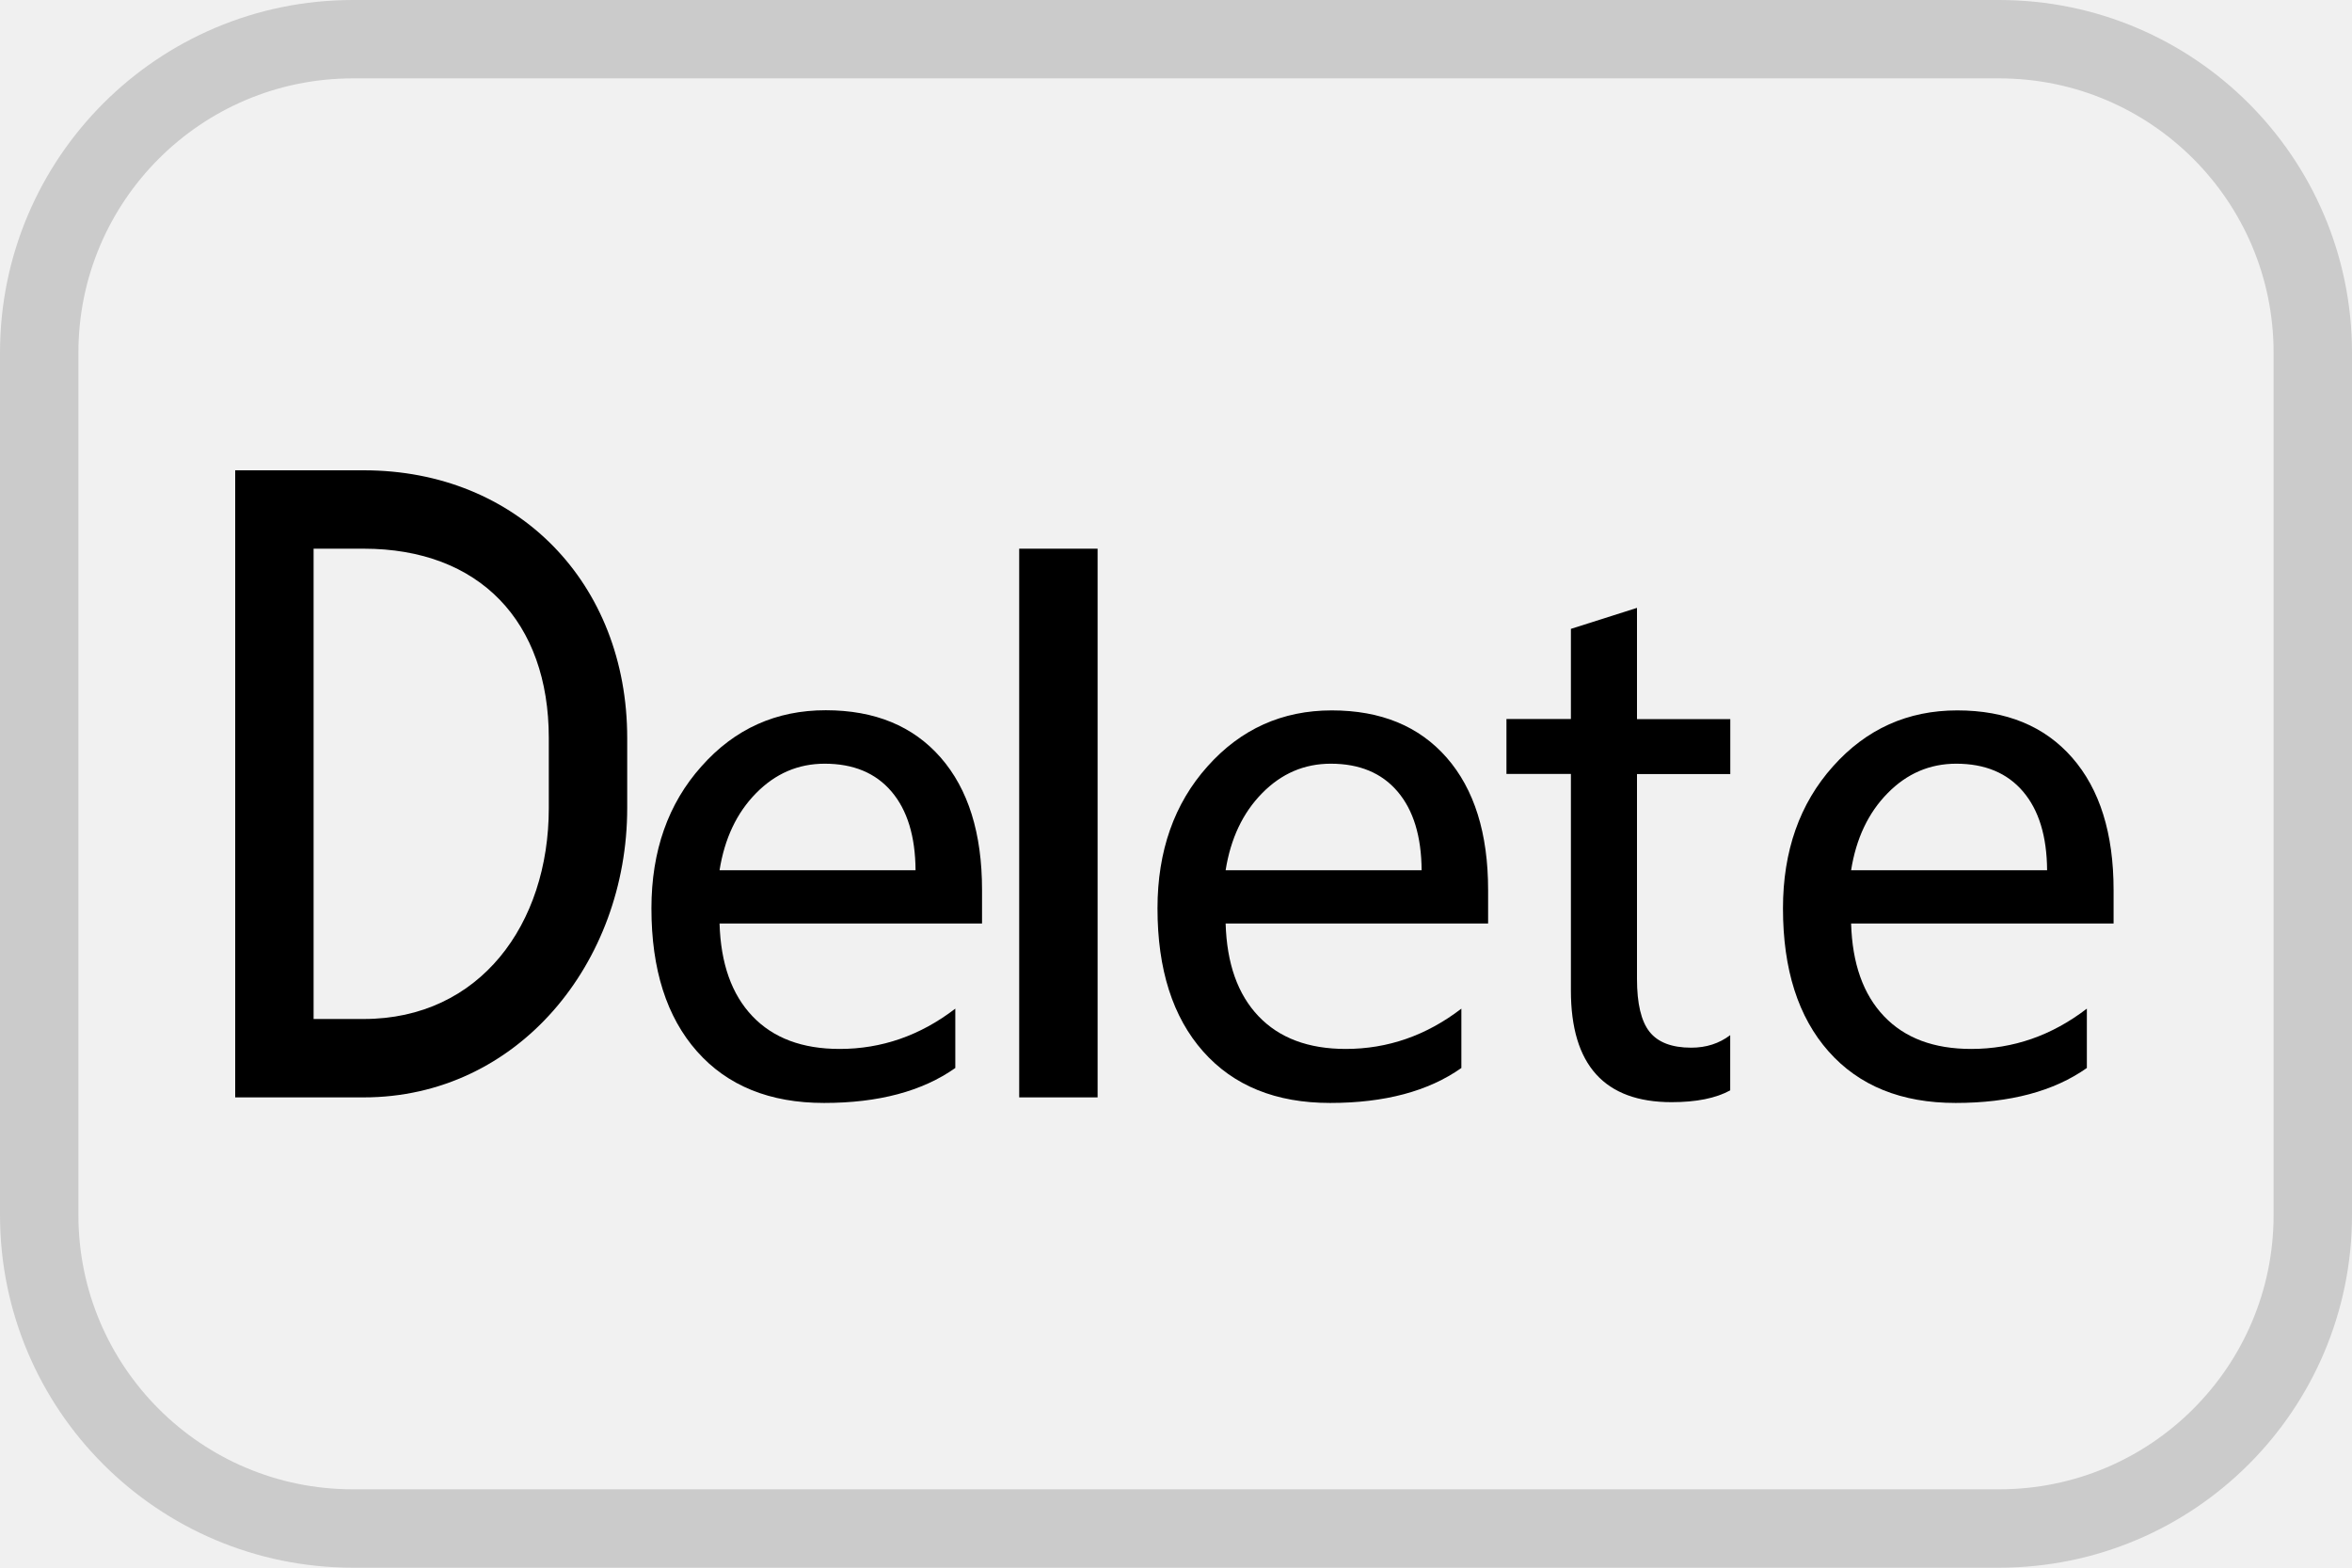
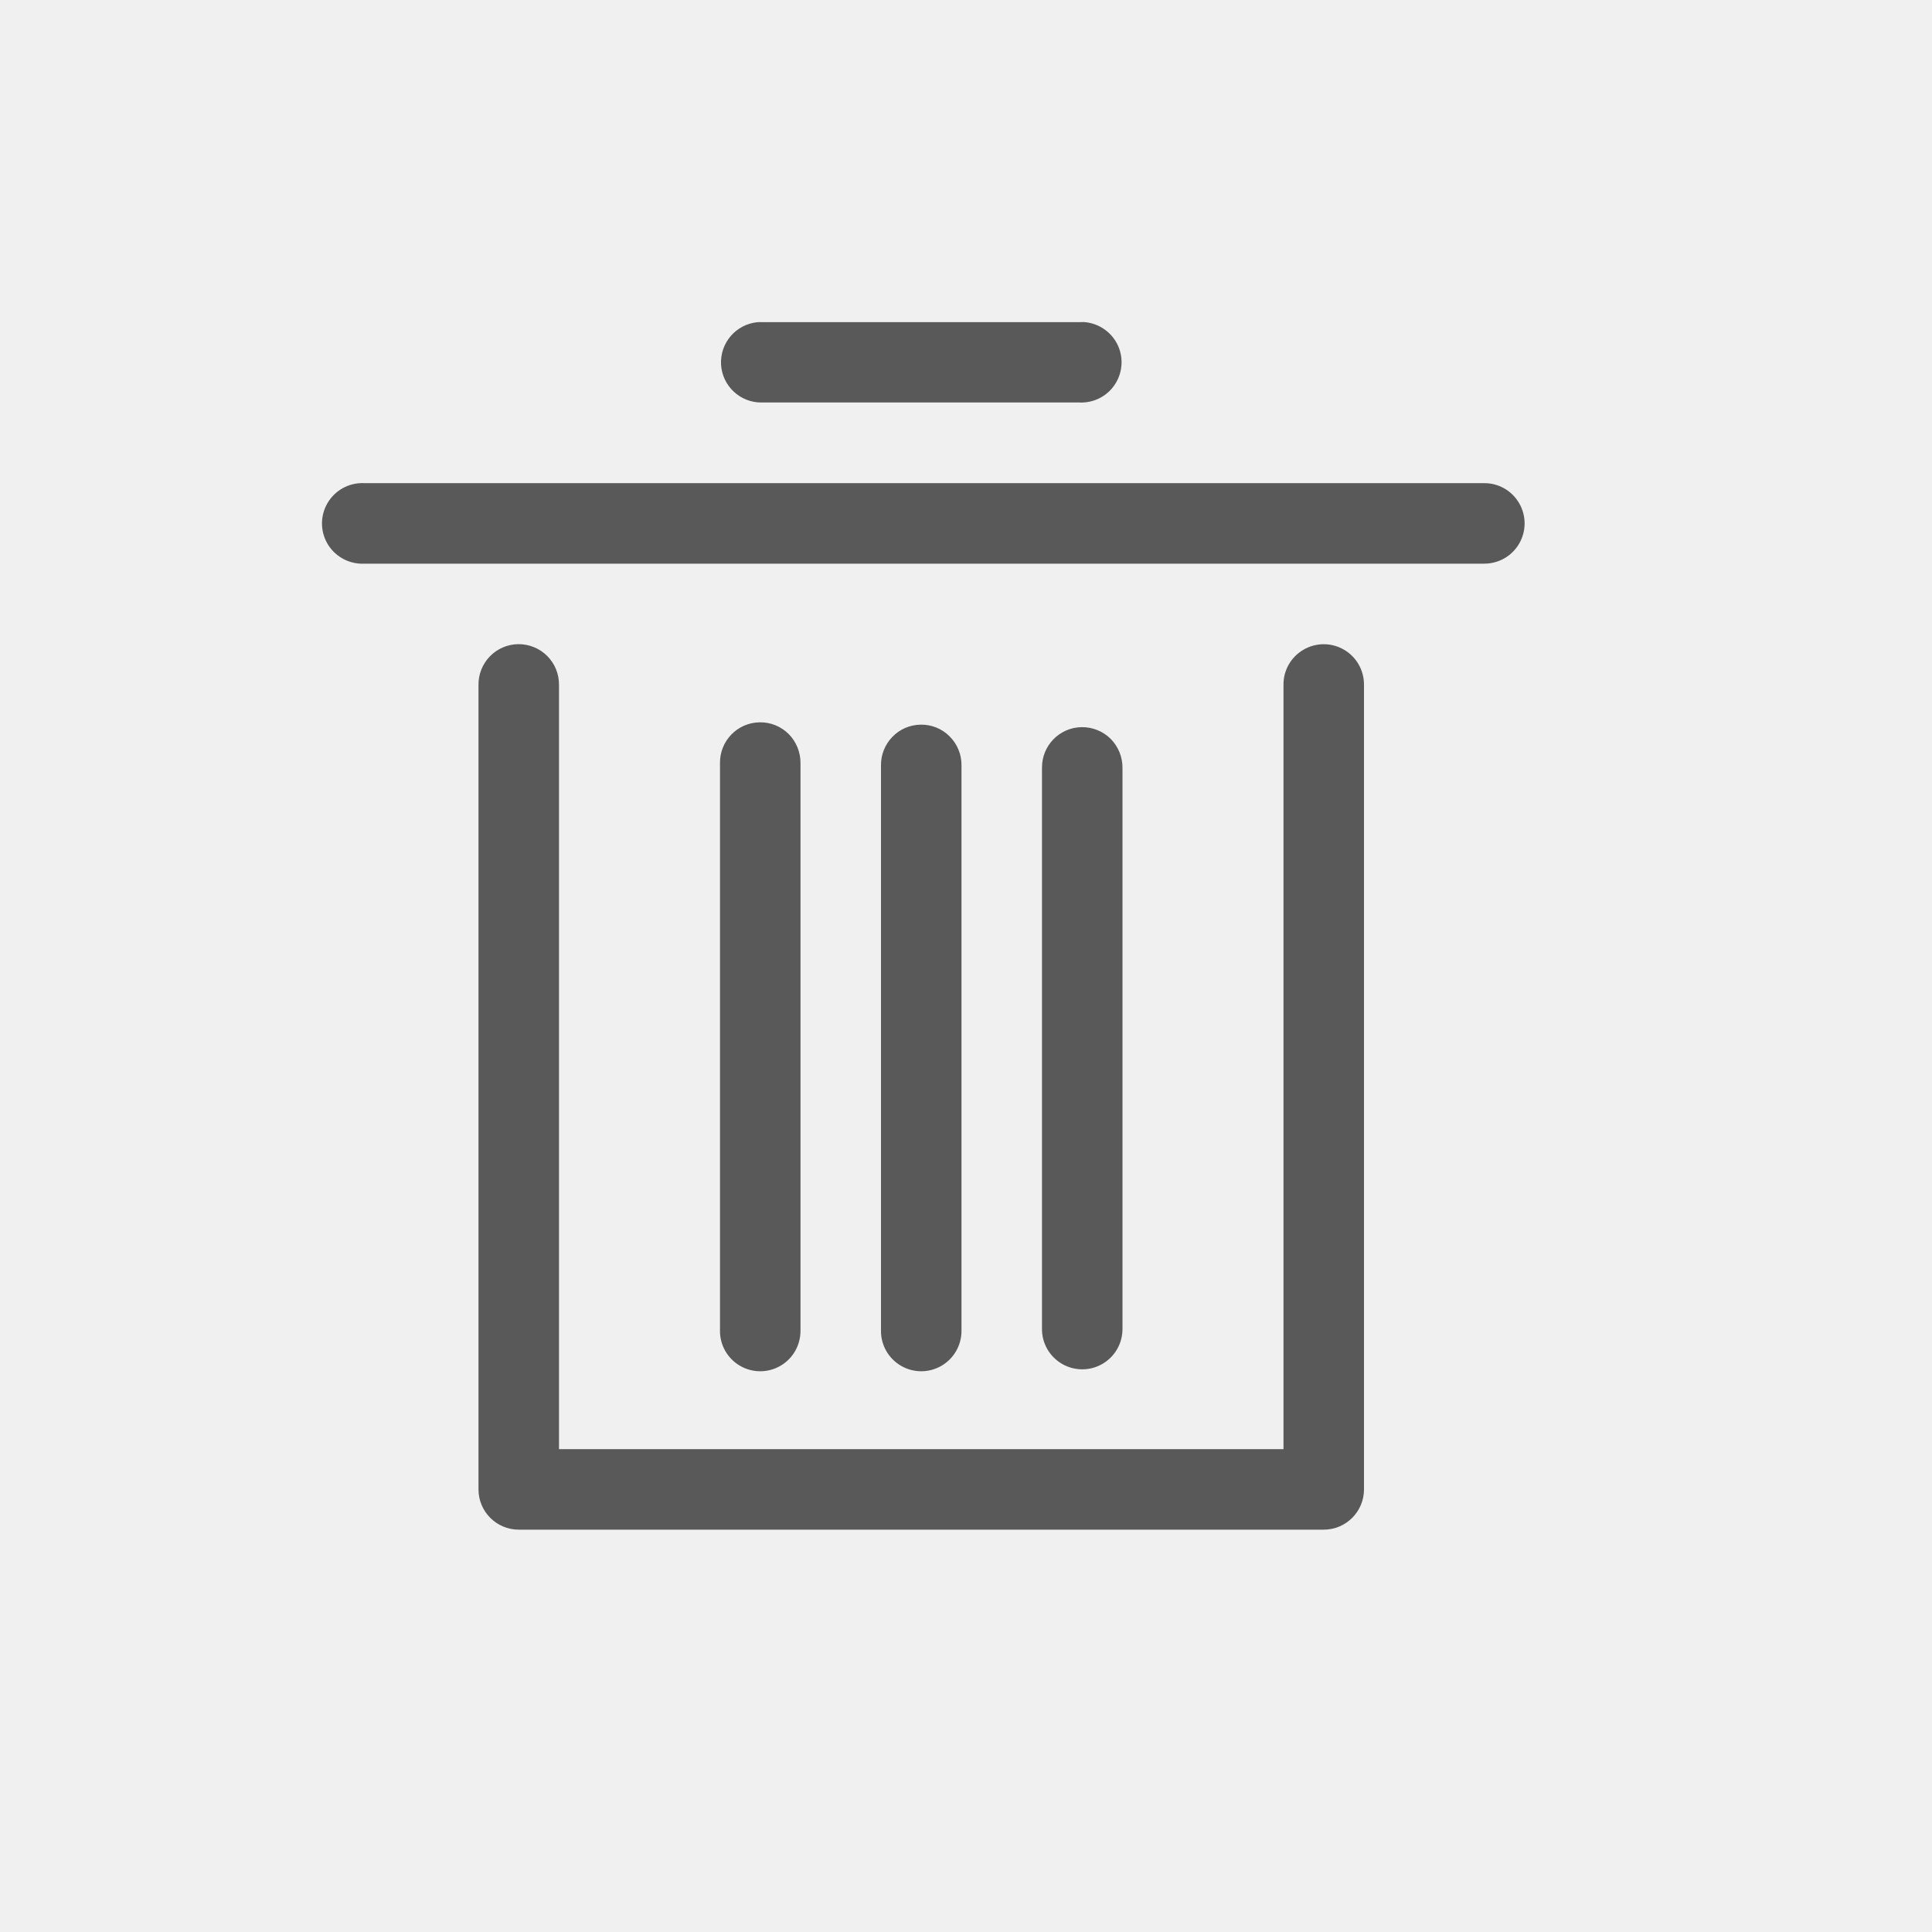
- <svg xmlns="http://www.w3.org/2000/svg" version="1.1" id="图层_1" x="0px" y="0px" viewBox="0 0 30 20" enable-background="new 0 0 30 20" xml:space="preserve">
-   <g>
-     <path opacity="0.1" fill="#FFFFFF" d="M25.667,19.5H4.333c-2.108,0-3.833-1.725-3.833-3.833V4.333C0.5,2.225,2.225,0.5,4.333,0.5   h21.334c2.108,0,3.833,1.725,3.833,3.833v11.334C29.5,17.775,27.775,19.5,25.667,19.5z" />
-     <g>
-       <path fill="none" stroke="#CBCBCB" stroke-miterlimit="10" d="M25.5,19.5h-21c-2.209,0-4-1.791-4-4v-11c0-2.209,1.791-4,4-4h21    c2.209,0,4,1.791,4,4v11C29.5,17.709,27.709,19.5,25.5,19.5z" />
-     </g>
-   </g>
-   <g>
-     <path d="M4.639,6H3.774h-0.03H3v8h0.744h0.03h0.865C6.608,14,8,12.279,8,10.31V9.415C8,7.445,6.608,6,4.639,6z M7,10.31   C7,11.791,6.12,13,4.639,13H4V7h0.639C6.12,7,7,7.934,7,9.415V10.31z" />
-     <g>
-       <path d="M12.526,11.782H9.178c0.015,0.51,0.154,0.904,0.42,1.183s0.636,0.417,1.112,0.417c0.536,0,1.028-0.171,1.475-0.514v0.757    c-0.421,0.297-0.979,0.446-1.674,0.446c-0.692,0-1.232-0.219-1.62-0.657c-0.388-0.438-0.582-1.047-0.582-1.825    c0-0.732,0.213-1.337,0.638-1.812C9.371,9.298,9.9,9.061,10.532,9.061c0.626,0,1.114,0.201,1.466,0.603    c0.352,0.403,0.528,0.966,0.528,1.689V11.782z M11.678,11.102c-0.003-0.433-0.105-0.767-0.307-1.004    c-0.202-0.237-0.486-0.355-0.852-0.355c-0.337,0-0.629,0.125-0.876,0.377c-0.246,0.25-0.401,0.578-0.465,0.982H11.678z" />
-       <path d="M13,14V7h1v7H13z" />
-       <path d="M18.981,11.782h-3.348c0.015,0.51,0.154,0.904,0.42,1.183c0.265,0.278,0.636,0.417,1.112,0.417    c0.536,0,1.028-0.171,1.475-0.514v0.757c-0.421,0.297-0.979,0.446-1.674,0.446c-0.692,0-1.232-0.219-1.62-0.657    c-0.388-0.438-0.582-1.047-0.582-1.825c0-0.732,0.213-1.337,0.638-1.812c0.425-0.477,0.954-0.714,1.585-0.714    c0.626,0,1.114,0.201,1.466,0.603c0.352,0.403,0.528,0.966,0.528,1.689V11.782z M18.133,11.102    c-0.003-0.433-0.105-0.767-0.307-1.004c-0.202-0.237-0.486-0.355-0.852-0.355c-0.337,0-0.629,0.125-0.876,0.377    c-0.246,0.25-0.401,0.578-0.465,0.982H18.133z" />
-       <path d="M22.07,13.91c-0.184,0.101-0.434,0.151-0.748,0.151c-0.856,0-1.285-0.474-1.285-1.424V9.874h-0.822V9.173h0.822V8.023    l0.843-0.268v1.419h1.19v0.701h-1.19v2.613c0,0.315,0.053,0.54,0.16,0.675c0.107,0.135,0.284,0.203,0.532,0.203    c0.19,0,0.356-0.053,0.497-0.16V13.91z" />
-       <path d="M26.959,11.782h-3.348c0.015,0.51,0.154,0.904,0.42,1.183s0.636,0.417,1.112,0.417c0.536,0,1.028-0.171,1.475-0.514v0.757    c-0.421,0.297-0.979,0.446-1.674,0.446c-0.692,0-1.232-0.219-1.62-0.657c-0.388-0.438-0.582-1.047-0.582-1.825    c0-0.732,0.213-1.337,0.638-1.812c0.425-0.477,0.954-0.714,1.585-0.714c0.626,0,1.114,0.201,1.466,0.603    c0.352,0.403,0.528,0.966,0.528,1.689V11.782z M26.111,11.102c-0.003-0.433-0.105-0.767-0.307-1.004    c-0.202-0.237-0.486-0.355-0.852-0.355c-0.337,0-0.629,0.125-0.876,0.377c-0.246,0.25-0.401,0.578-0.465,0.982H26.111z" />
-     </g>
+ <svg xmlns="http://www.w3.org/2000/svg" width="24px" height="24px" viewBox="0 0 24 24" version="1.1">
+   <defs />
+   <g id="Page-1" stroke="none" stroke-width="1" fill="none" fill-rule="evenodd">
+     <rect id="rect34498" transform="translate(12, 12) scale(1, -1) translate(-12, -12) " x="0" y="0" width="24" height="24" rx="1.7382798e-05" />
+     <path d="M13.448,4.002 C13.436,4.001 13.424,4.001 13.413,4.002 L9.464,4.002 C9.447,4.001 9.43,4.001 9.413,4.002 C9.145,4.026 8.944,4.257 8.957,4.526 C8.971,4.794 9.195,5.004 9.464,5 L13.413,5 C13.592,5.007 13.761,4.918 13.856,4.766 C13.951,4.614 13.958,4.423 13.874,4.265 C13.789,4.107 13.627,4.006 13.448,4 L13.448,4.002 Z M4.475,6.002 C4.297,6.011 4.136,6.115 4.055,6.274 C3.973,6.433 3.983,6.624 4.08,6.774 C4.178,6.924 4.348,7.011 4.526,7.002 L18.432,7.002 C18.613,7.004 18.78,6.91 18.871,6.754 C18.962,6.598 18.962,6.406 18.871,6.25 C18.78,6.094 18.613,5.999 18.432,6.002 L4.526,6.002 C4.509,6.001 4.492,6.001 4.475,6.002 L4.475,6.002 Z M6.436,8.002 C6.303,8.004 6.177,8.059 6.085,8.154 C5.993,8.249 5.942,8.377 5.944,8.51 L5.944,18.502 C5.944,18.778 6.168,19.002 6.444,19.002 L16.444,19.002 C16.72,19.002 16.944,18.778 16.944,18.502 L16.944,8.51 C16.946,8.329 16.852,8.162 16.696,8.071 C16.54,7.98 16.348,7.98 16.192,8.071 C16.036,8.162 15.941,8.329 15.944,8.51 L15.944,18.002 L6.944,18.002 L6.944,8.51 C6.946,8.374 6.893,8.244 6.797,8.148 C6.702,8.053 6.571,8 6.436,8.002 L6.436,8.002 Z M9.436,8.973 C9.161,8.977 8.941,9.203 8.944,9.479 C8.944,9.489 8.944,9.499 8.944,9.509 L8.944,16.527 C8.941,16.707 9.036,16.875 9.192,16.966 C9.348,17.057 9.54,17.057 9.696,16.966 C9.852,16.875 9.946,16.707 9.944,16.527 L9.944,9.509 L9.944,9.479 C9.945,9.344 9.892,9.214 9.797,9.118 C9.701,9.023 9.571,8.97 9.436,8.973 L9.436,8.973 Z M11.436,9.002 C11.303,9.004 11.177,9.058 11.085,9.154 C10.993,9.249 10.942,9.377 10.944,9.509 L10.944,16.527 C10.941,16.707 11.036,16.875 11.192,16.966 C11.348,17.057 11.54,17.057 11.696,16.966 C11.852,16.875 11.946,16.707 11.944,16.527 L11.944,9.509 C11.946,9.374 11.893,9.244 11.797,9.148 C11.702,9.052 11.571,8.999 11.436,9.002 L11.436,9.002 Z M13.436,9.033 C13.161,9.037 12.941,9.263 12.944,9.539 L12.944,16.503 C12.941,16.684 13.036,16.851 13.192,16.942 C13.348,17.033 13.54,17.033 13.696,16.942 C13.852,16.851 13.946,16.684 13.944,16.503 L13.944,9.539 C13.945,9.404 13.892,9.274 13.797,9.178 C13.701,9.083 13.571,9.031 13.436,9.033 L13.436,9.033 Z" id="line34500" fill="#595959" />
  </g>
</svg>
